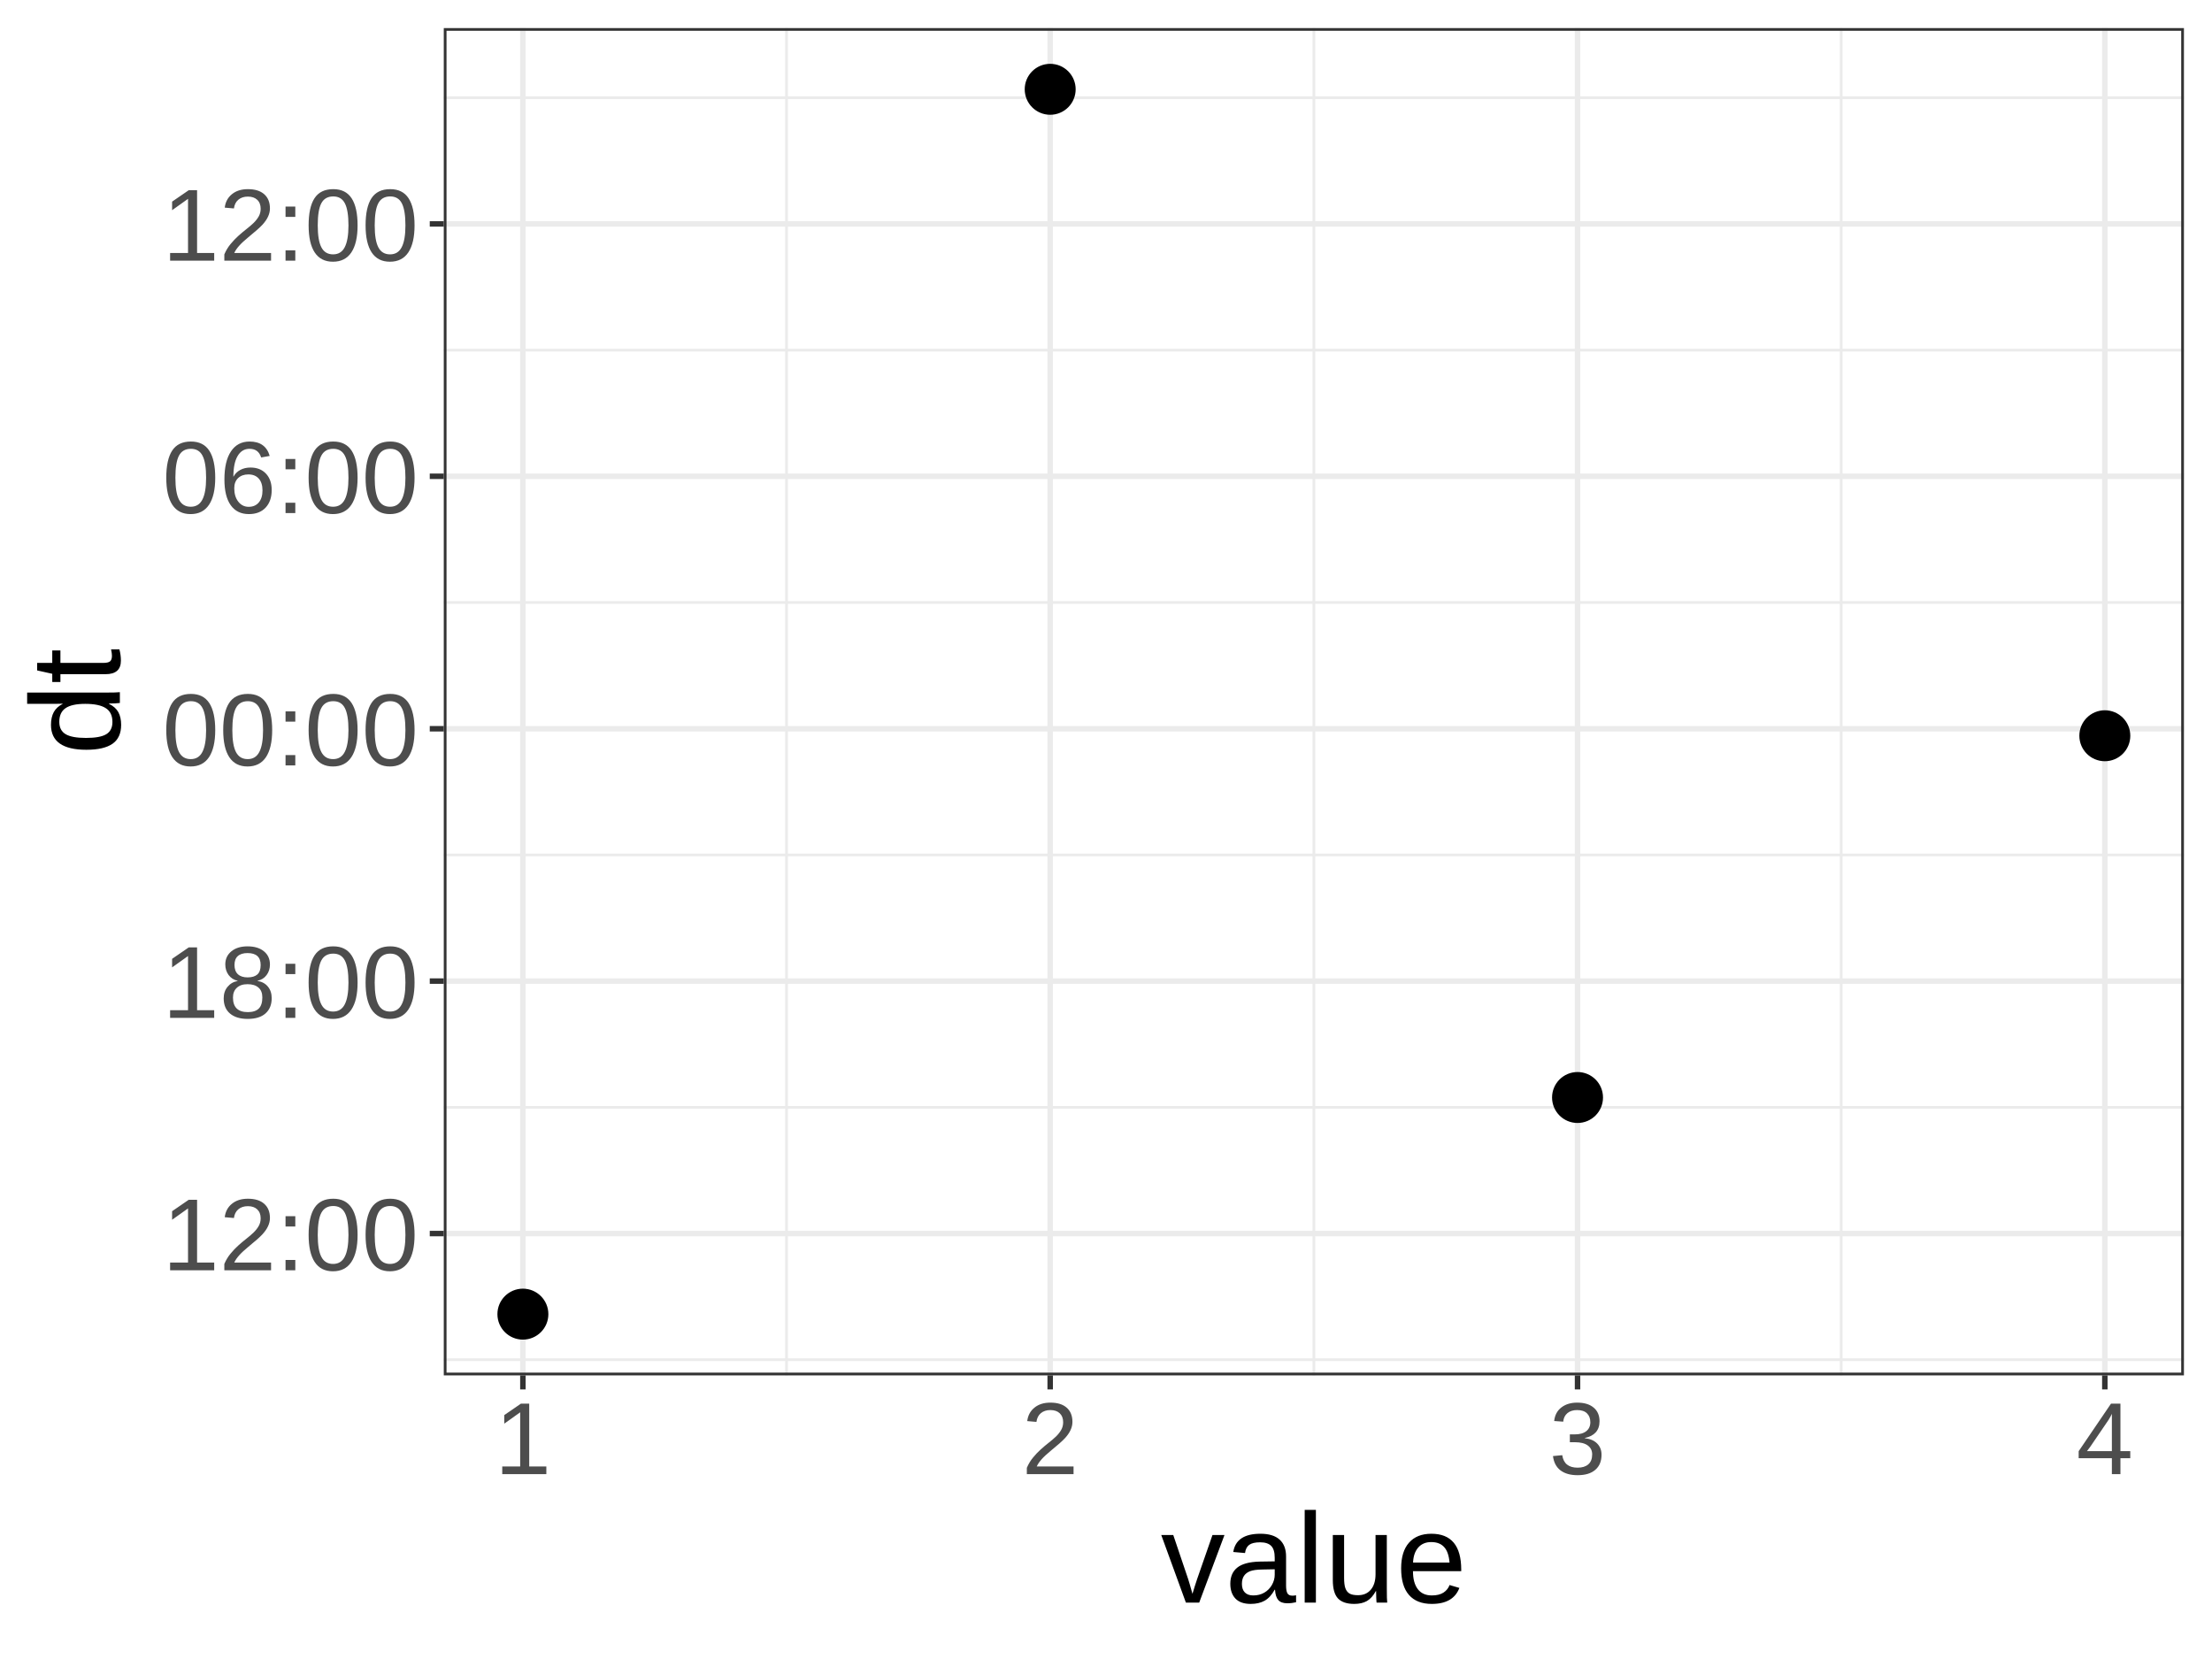
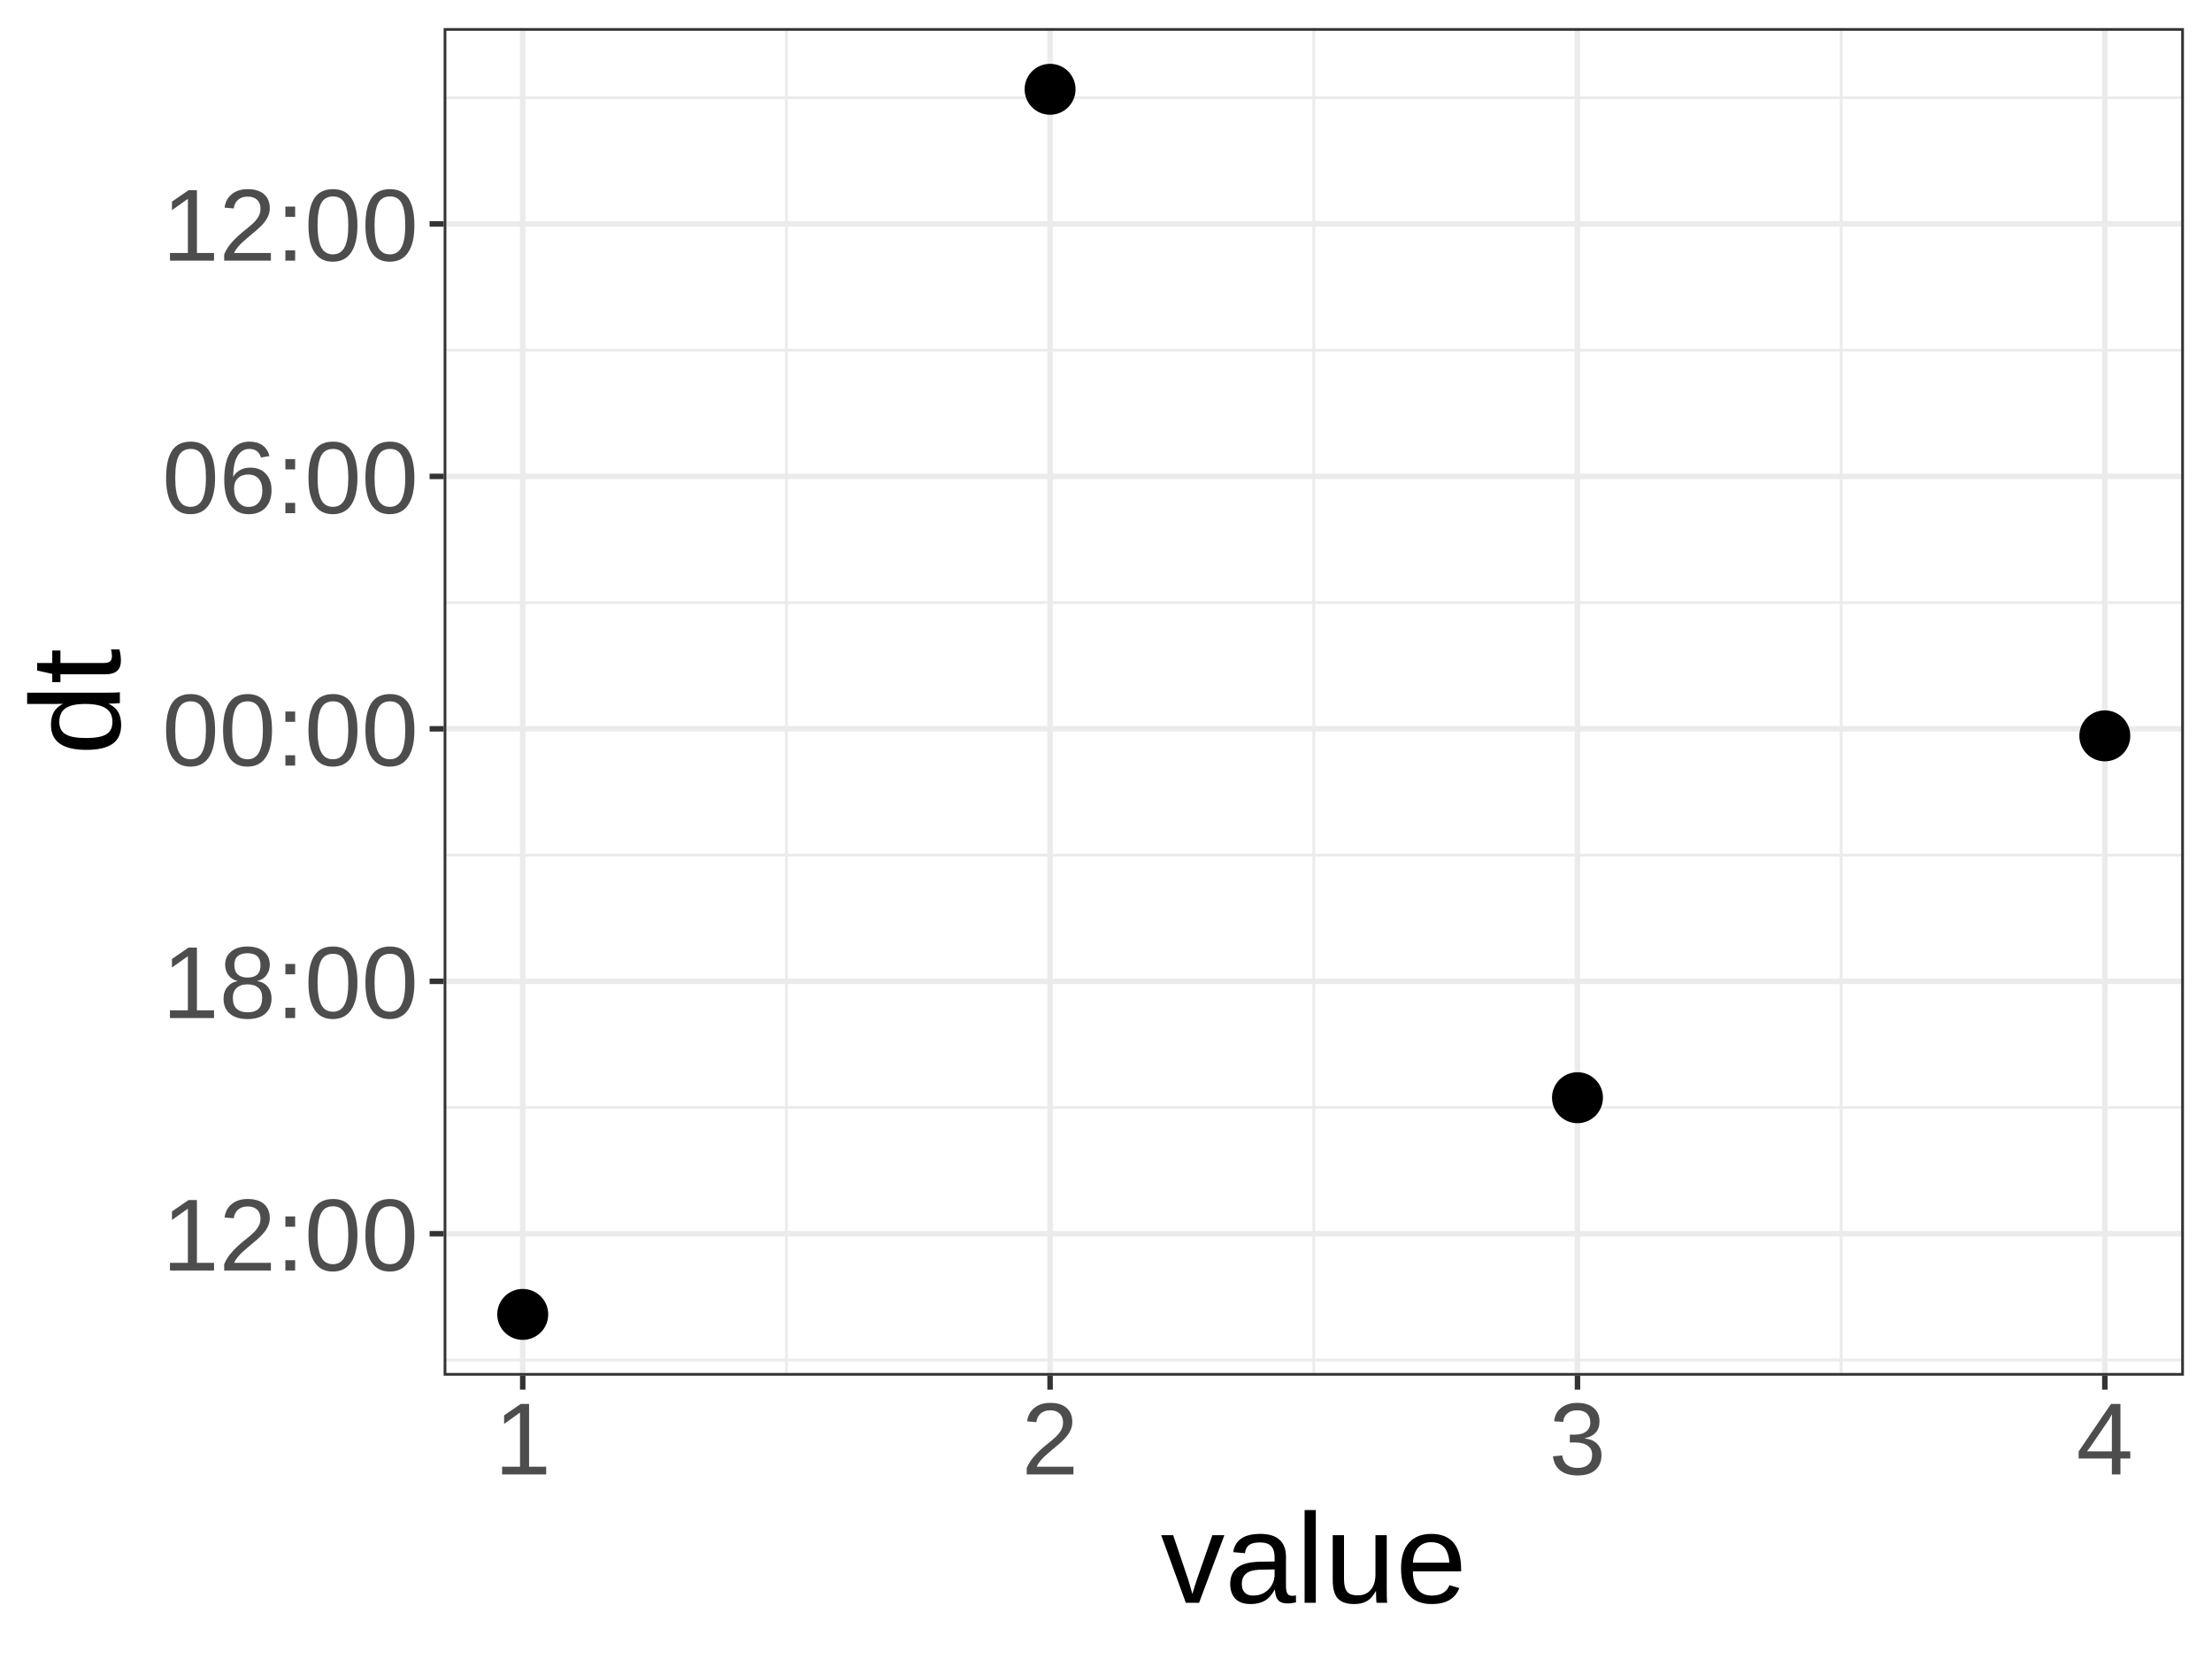
<svg xmlns="http://www.w3.org/2000/svg" class="svglite" width="432.00pt" height="324.00pt" viewBox="0 0 432.00 324.00">
  <defs>
    <style type="text/css">
    .svglite line, .svglite polyline, .svglite polygon, .svglite path, .svglite rect, .svglite circle {
      fill: none;
      stroke: #000000;
      stroke-linecap: round;
      stroke-linejoin: round;
      stroke-miterlimit: 10.00;
    }
    .svglite text {
      white-space: pre;
    }
  </style>
  </defs>
  <rect width="100%" height="100%" style="stroke: none; fill: #FFFFFF;" />
  <defs>
    <clipPath id="cpMC4wMHw0MzIuMDB8MC4wMHwzMjQuMDA=">
      <rect x="0.00" y="0.00" width="432.00" height="324.00" />
    </clipPath>
  </defs>
  <g clip-path="url(#cpMC4wMHw0MzIuMDB8MC4wMHwzMjQuMDA=)">
-     <rect x="0" y="0.00" width="432.00" height="324.00" style="stroke-width: 1.07; stroke: #FFFFFF; fill: #FFFFFF;" />
+     <rect x="0.00" y="0.00" width="432.00" height="324.00" style="stroke-width: 1.07; stroke: #FFFFFF; fill: #FFFFFF;" />
  </g>
  <defs>
-     <clipPath id="cpODYuNjd8NDI2LjUyfDUuNDh8MjY4LjYx">
-       <rect x="86.67" y="5.48" width="339.85" height="263.13" />
+     <clipPath id="cpODYuNjR8NDI2LjUyfDUuNDh8MjY4LjY2">
+       <rect x="86.64" y="5.48" width="339.88" height="263.19" />
    </clipPath>
  </defs>
-   <g clip-path="url(#cpODYuNjd8NDI2LjUyfDUuNDh8MjY4LjYx)">
-     <rect x="86.67" y="5.48" width="339.85" height="263.13" style="stroke-width: 1.07; stroke: none; fill: #FFFFFF;" />
-     <polyline points="86.67,265.55 426.52,265.55 " style="stroke-width: 0.53; stroke: #EBEBEB; stroke-linecap: butt;" />
-     <polyline points="86.67,216.26 426.52,216.26 " style="stroke-width: 0.53; stroke: #EBEBEB; stroke-linecap: butt;" />
-     <polyline points="86.67,166.97 426.52,166.97 " style="stroke-width: 0.53; stroke: #EBEBEB; stroke-linecap: butt;" />
-     <polyline points="86.67,117.67 426.52,117.67 " style="stroke-width: 0.53; stroke: #EBEBEB; stroke-linecap: butt;" />
-     <polyline points="86.67,68.38 426.52,68.38 " style="stroke-width: 0.53; stroke: #EBEBEB; stroke-linecap: butt;" />
-     <polyline points="86.67,19.08 426.52,19.08 " style="stroke-width: 0.53; stroke: #EBEBEB; stroke-linecap: butt;" />
-     <polyline points="153.61,268.61 153.61,5.48 " style="stroke-width: 0.53; stroke: #EBEBEB; stroke-linecap: butt;" />
-     <polyline points="256.60,268.61 256.60,5.48 " style="stroke-width: 0.53; stroke: #EBEBEB; stroke-linecap: butt;" />
-     <polyline points="359.58,268.61 359.58,5.48 " style="stroke-width: 0.53; stroke: #EBEBEB; stroke-linecap: butt;" />
-     <polyline points="86.67,240.91 426.52,240.91 " style="stroke-width: 1.07; stroke: #EBEBEB; stroke-linecap: butt;" />
-     <polyline points="86.67,191.61 426.52,191.61 " style="stroke-width: 1.07; stroke: #EBEBEB; stroke-linecap: butt;" />
-     <polyline points="86.67,142.32 426.52,142.32 " style="stroke-width: 1.07; stroke: #EBEBEB; stroke-linecap: butt;" />
-     <polyline points="86.67,93.02 426.52,93.02 " style="stroke-width: 1.07; stroke: #EBEBEB; stroke-linecap: butt;" />
-     <polyline points="86.67,43.73 426.52,43.73 " style="stroke-width: 1.07; stroke: #EBEBEB; stroke-linecap: butt;" />
-     <polyline points="102.12,268.61 102.12,5.48 " style="stroke-width: 1.07; stroke: #EBEBEB; stroke-linecap: butt;" />
-     <polyline points="205.10,268.61 205.10,5.48 " style="stroke-width: 1.07; stroke: #EBEBEB; stroke-linecap: butt;" />
-     <polyline points="308.09,268.61 308.09,5.48 " style="stroke-width: 1.07; stroke: #EBEBEB; stroke-linecap: butt;" />
-     <polyline points="411.07,268.61 411.07,5.48 " style="stroke-width: 1.07; stroke: #EBEBEB; stroke-linecap: butt;" />
-     <circle cx="102.12" cy="256.65" r="4.62" style="stroke-width: 0.71; fill: #000000;" />
-     <circle cx="205.10" cy="17.44" r="4.62" style="stroke-width: 0.71; fill: #000000;" />
-     <circle cx="308.09" cy="214.34" r="4.62" style="stroke-width: 0.71; fill: #000000;" />
-     <circle cx="411.07" cy="143.69" r="4.62" style="stroke-width: 0.71; fill: #000000;" />
-     <rect x="86.67" y="5.48" width="339.85" height="263.13" style="stroke-width: 1.07; stroke: #333333;" />
+   <g clip-path="url(#cpODYuNjR8NDI2LjUyfDUuNDh8MjY4LjY2)">
+     <rect x="86.64" y="5.48" width="339.88" height="263.19" style="stroke-width: 1.07; stroke: none; fill: #FFFFFF;" />
+     <polyline points="86.64,265.60 426.52,265.60 " style="stroke-width: 0.53; stroke: #EBEBEB; stroke-linecap: butt;" />
+     <polyline points="86.64,216.30 426.52,216.30 " style="stroke-width: 0.53; stroke: #EBEBEB; stroke-linecap: butt;" />
+     <polyline points="86.64,167.00 426.52,167.00 " style="stroke-width: 0.53; stroke: #EBEBEB; stroke-linecap: butt;" />
+     <polyline points="86.64,117.69 426.52,117.69 " style="stroke-width: 0.53; stroke: #EBEBEB; stroke-linecap: butt;" />
+     <polyline points="86.64,68.39 426.52,68.39 " style="stroke-width: 0.53; stroke: #EBEBEB; stroke-linecap: butt;" />
+     <polyline points="86.64,19.09 426.52,19.09 " style="stroke-width: 0.53; stroke: #EBEBEB; stroke-linecap: butt;" />
+     <polyline points="153.59,268.66 153.59,5.48 " style="stroke-width: 0.53; stroke: #EBEBEB; stroke-linecap: butt;" />
+     <polyline points="256.58,268.66 256.58,5.48 " style="stroke-width: 0.53; stroke: #EBEBEB; stroke-linecap: butt;" />
+     <polyline points="359.57,268.66 359.57,5.48 " style="stroke-width: 0.53; stroke: #EBEBEB; stroke-linecap: butt;" />
+     <polyline points="86.64,240.95 426.52,240.95 " style="stroke-width: 1.07; stroke: #EBEBEB; stroke-linecap: butt;" />
+     <polyline points="86.64,191.65 426.52,191.65 " style="stroke-width: 1.07; stroke: #EBEBEB; stroke-linecap: butt;" />
+     <polyline points="86.64,142.34 426.52,142.34 " style="stroke-width: 1.07; stroke: #EBEBEB; stroke-linecap: butt;" />
+     <polyline points="86.64,93.04 426.52,93.04 " style="stroke-width: 1.07; stroke: #EBEBEB; stroke-linecap: butt;" />
+     <polyline points="86.64,43.74 426.52,43.74 " style="stroke-width: 1.07; stroke: #EBEBEB; stroke-linecap: butt;" />
+     <polyline points="102.09,268.66 102.09,5.48 " style="stroke-width: 1.07; stroke: #EBEBEB; stroke-linecap: butt;" />
+     <polyline points="205.08,268.66 205.08,5.48 " style="stroke-width: 1.07; stroke: #EBEBEB; stroke-linecap: butt;" />
+     <polyline points="308.08,268.66 308.08,5.48 " style="stroke-width: 1.07; stroke: #EBEBEB; stroke-linecap: butt;" />
+     <polyline points="411.07,268.66 411.07,5.48 " style="stroke-width: 1.07; stroke: #EBEBEB; stroke-linecap: butt;" />
+     <circle cx="102.09" cy="256.70" r="4.62" style="stroke-width: 0.71; fill: #000000;" />
+     <circle cx="205.08" cy="17.44" r="4.62" style="stroke-width: 0.71; fill: #000000;" />
+     <circle cx="308.08" cy="214.38" r="4.62" style="stroke-width: 0.71; fill: #000000;" />
+     <circle cx="411.07" cy="143.71" r="4.62" style="stroke-width: 0.71; fill: #000000;" />
+     <rect x="86.64" y="5.48" width="339.88" height="263.19" style="stroke-width: 1.07; stroke: #333333;" />
  </g>
  <g clip-path="url(#cpMC4wMHw0MzIuMDB8MC4wMHwzMjQuMDA=)">
-     <text x="81.74" y="248.08" text-anchor="end" style="font-size: 20.00px;fill: #4D4D4D; font-family: &quot;Arial&quot;;" textLength="50.05px" lengthAdjust="spacingAndGlyphs">12:00</text>
-     <text x="81.74" y="198.79" text-anchor="end" style="font-size: 20.00px;fill: #4D4D4D; font-family: &quot;Arial&quot;;" textLength="50.05px" lengthAdjust="spacingAndGlyphs">18:00</text>
-     <text x="81.74" y="149.49" text-anchor="end" style="font-size: 20.00px;fill: #4D4D4D; font-family: &quot;Arial&quot;;" textLength="50.05px" lengthAdjust="spacingAndGlyphs">00:00</text>
-     <text x="81.74" y="100.20" text-anchor="end" style="font-size: 20.00px;fill: #4D4D4D; font-family: &quot;Arial&quot;;" textLength="50.05px" lengthAdjust="spacingAndGlyphs">06:00</text>
-     <text x="81.74" y="50.91" text-anchor="end" style="font-size: 20.00px;fill: #4D4D4D; font-family: &quot;Arial&quot;;" textLength="50.05px" lengthAdjust="spacingAndGlyphs">12:00</text>
-     <polyline points="83.93,240.91 86.67,240.91 " style="stroke-width: 1.07; stroke: #333333; stroke-linecap: butt;" />
-     <polyline points="83.93,191.61 86.67,191.61 " style="stroke-width: 1.07; stroke: #333333; stroke-linecap: butt;" />
-     <polyline points="83.93,142.32 86.67,142.32 " style="stroke-width: 1.07; stroke: #333333; stroke-linecap: butt;" />
-     <polyline points="83.93,93.02 86.67,93.02 " style="stroke-width: 1.07; stroke: #333333; stroke-linecap: butt;" />
-     <polyline points="83.93,43.73 86.67,43.73 " style="stroke-width: 1.07; stroke: #333333; stroke-linecap: butt;" />
-     <polyline points="102.12,271.35 102.12,268.61 " style="stroke-width: 1.07; stroke: #333333; stroke-linecap: butt;" />
-     <polyline points="205.10,271.35 205.10,268.61 " style="stroke-width: 1.07; stroke: #333333; stroke-linecap: butt;" />
-     <polyline points="308.09,271.35 308.09,268.61 " style="stroke-width: 1.07; stroke: #333333; stroke-linecap: butt;" />
-     <polyline points="411.07,271.35 411.07,268.61 " style="stroke-width: 1.07; stroke: #333333; stroke-linecap: butt;" />
-     <text x="102.12" y="287.90" text-anchor="middle" style="font-size: 20.00px;fill: #4D4D4D; font-family: &quot;Arial&quot;;" textLength="11.12px" lengthAdjust="spacingAndGlyphs">1</text>
-     <text x="205.10" y="287.90" text-anchor="middle" style="font-size: 20.00px;fill: #4D4D4D; font-family: &quot;Arial&quot;;" textLength="11.12px" lengthAdjust="spacingAndGlyphs">2</text>
-     <text x="308.09" y="287.90" text-anchor="middle" style="font-size: 20.00px;fill: #4D4D4D; font-family: &quot;Arial&quot;;" textLength="11.12px" lengthAdjust="spacingAndGlyphs">3</text>
-     <text x="411.07" y="287.90" text-anchor="middle" style="font-size: 20.00px;fill: #4D4D4D; font-family: &quot;Arial&quot;;" textLength="11.12px" lengthAdjust="spacingAndGlyphs">4</text>
-     <text x="256.60" y="312.99" text-anchor="middle" style="font-size: 25.00px; font-family: &quot;Arial&quot;;" textLength="59.76px" lengthAdjust="spacingAndGlyphs">value</text>
-     <text transform="translate(23.41,137.05) rotate(-90)" text-anchor="middle" style="font-size: 25.00px; font-family: &quot;Arial&quot;;" textLength="20.85px" lengthAdjust="spacingAndGlyphs">dt</text>
+     <text x="81.71" y="248.13" text-anchor="end" style="font-size: 20.00px;fill: #4D4D4D; font-family: &quot;Arial&quot;;" textLength="50.05px" lengthAdjust="spacingAndGlyphs">12:00</text>
+     <text x="81.71" y="198.82" text-anchor="end" style="font-size: 20.00px;fill: #4D4D4D; font-family: &quot;Arial&quot;;" textLength="50.05px" lengthAdjust="spacingAndGlyphs">18:00</text>
+     <text x="81.71" y="149.52" text-anchor="end" style="font-size: 20.00px;fill: #4D4D4D; font-family: &quot;Arial&quot;;" textLength="50.05px" lengthAdjust="spacingAndGlyphs">00:00</text>
+     <text x="81.71" y="100.22" text-anchor="end" style="font-size: 20.00px;fill: #4D4D4D; font-family: &quot;Arial&quot;;" textLength="50.05px" lengthAdjust="spacingAndGlyphs">06:00</text>
+     <text x="81.71" y="50.91" text-anchor="end" style="font-size: 20.00px;fill: #4D4D4D; font-family: &quot;Arial&quot;;" textLength="50.05px" lengthAdjust="spacingAndGlyphs">12:00</text>
+     <polyline points="83.90,240.95 86.64,240.95 " style="stroke-width: 1.07; stroke: #333333; stroke-linecap: butt;" />
+     <polyline points="83.90,191.65 86.64,191.65 " style="stroke-width: 1.07; stroke: #333333; stroke-linecap: butt;" />
+     <polyline points="83.90,142.34 86.64,142.34 " style="stroke-width: 1.07; stroke: #333333; stroke-linecap: butt;" />
+     <polyline points="83.90,93.04 86.64,93.04 " style="stroke-width: 1.07; stroke: #333333; stroke-linecap: butt;" />
+     <polyline points="83.90,43.74 86.64,43.74 " style="stroke-width: 1.07; stroke: #333333; stroke-linecap: butt;" />
+     <polyline points="102.09,271.40 102.09,268.66 " style="stroke-width: 1.07; stroke: #333333; stroke-linecap: butt;" />
+     <polyline points="205.08,271.40 205.08,268.66 " style="stroke-width: 1.07; stroke: #333333; stroke-linecap: butt;" />
+     <polyline points="308.08,271.40 308.08,268.66 " style="stroke-width: 1.07; stroke: #333333; stroke-linecap: butt;" />
+     <polyline points="411.07,271.40 411.07,268.66 " style="stroke-width: 1.07; stroke: #333333; stroke-linecap: butt;" />
+     <text x="102.09" y="287.95" text-anchor="middle" style="font-size: 20.00px;fill: #4D4D4D; font-family: &quot;Arial&quot;;" textLength="11.12px" lengthAdjust="spacingAndGlyphs">1</text>
+     <text x="205.08" y="287.95" text-anchor="middle" style="font-size: 20.00px;fill: #4D4D4D; font-family: &quot;Arial&quot;;" textLength="11.12px" lengthAdjust="spacingAndGlyphs">2</text>
+     <text x="308.08" y="287.95" text-anchor="middle" style="font-size: 20.00px;fill: #4D4D4D; font-family: &quot;Arial&quot;;" textLength="11.12px" lengthAdjust="spacingAndGlyphs">3</text>
+     <text x="411.07" y="287.95" text-anchor="middle" style="font-size: 20.00px;fill: #4D4D4D; font-family: &quot;Arial&quot;;" textLength="11.12px" lengthAdjust="spacingAndGlyphs">4</text>
+     <text x="256.58" y="313.02" text-anchor="middle" style="font-size: 25.00px; font-family: &quot;Arial&quot;;" textLength="59.76px" lengthAdjust="spacingAndGlyphs">value</text>
+     <text transform="translate(23.41,137.07) rotate(-90)" text-anchor="middle" style="font-size: 25.00px; font-family: &quot;Arial&quot;;" textLength="20.85px" lengthAdjust="spacingAndGlyphs">dt</text>
  </g>
</svg>
